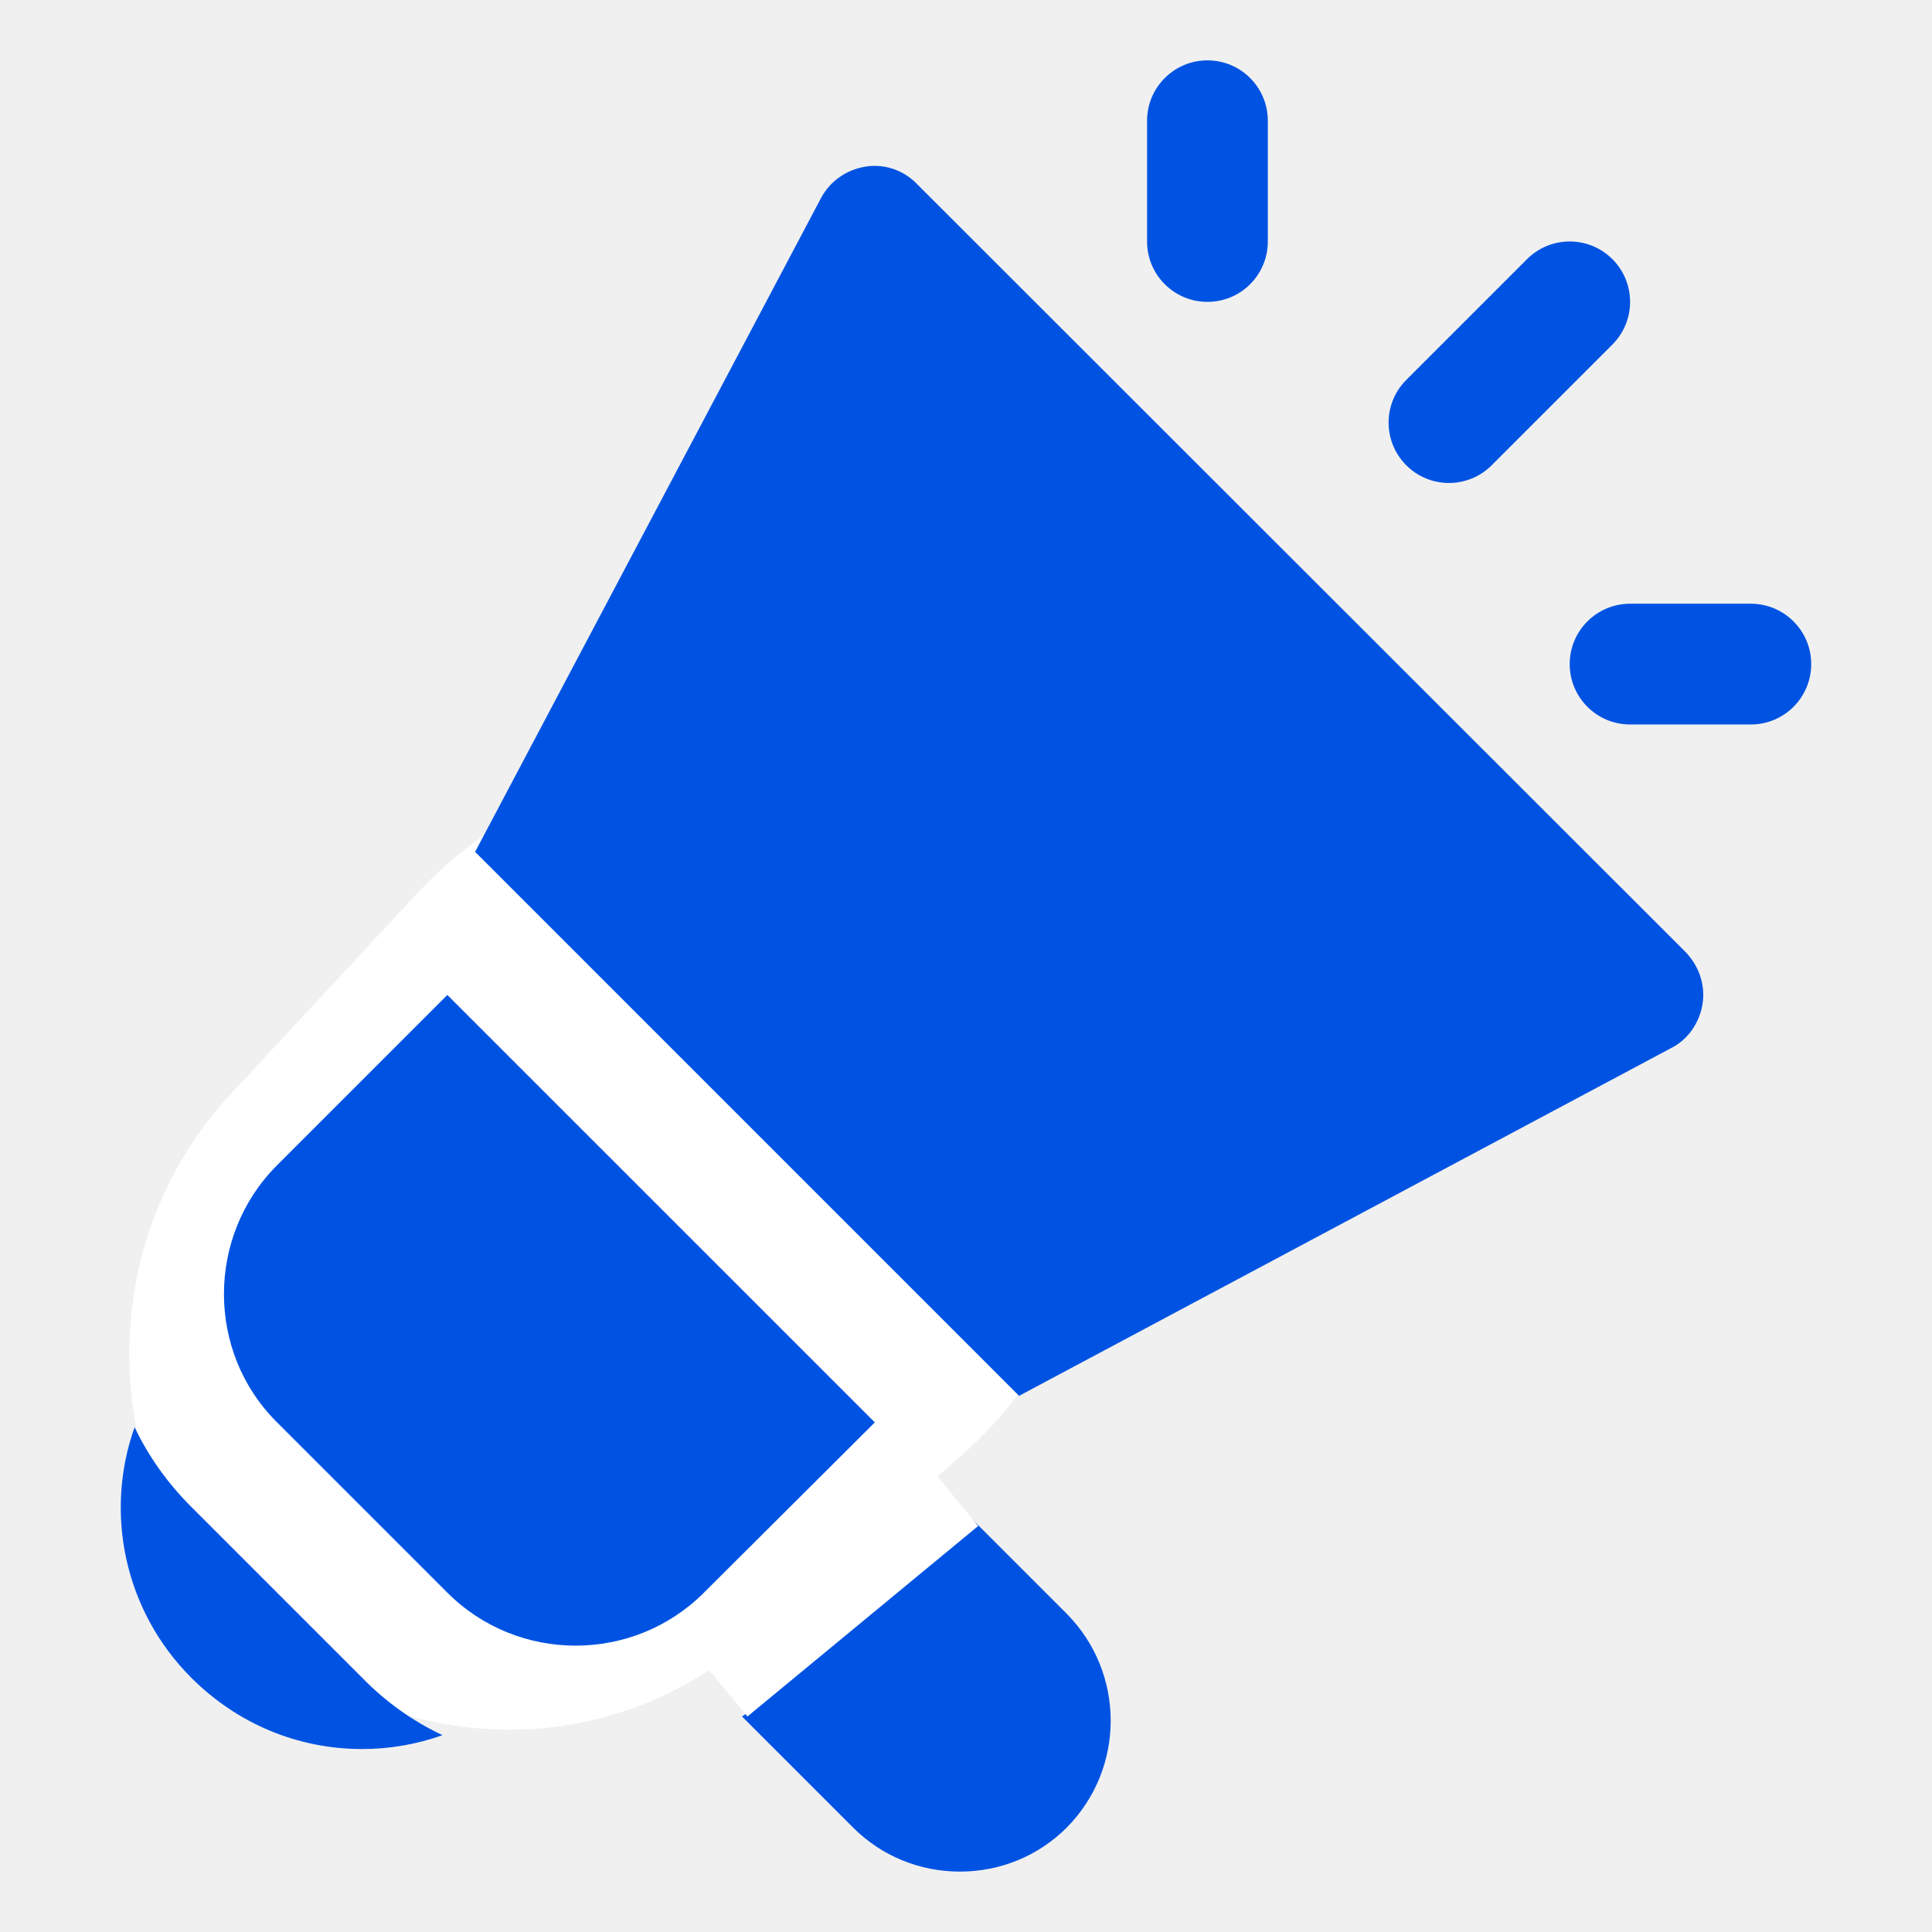
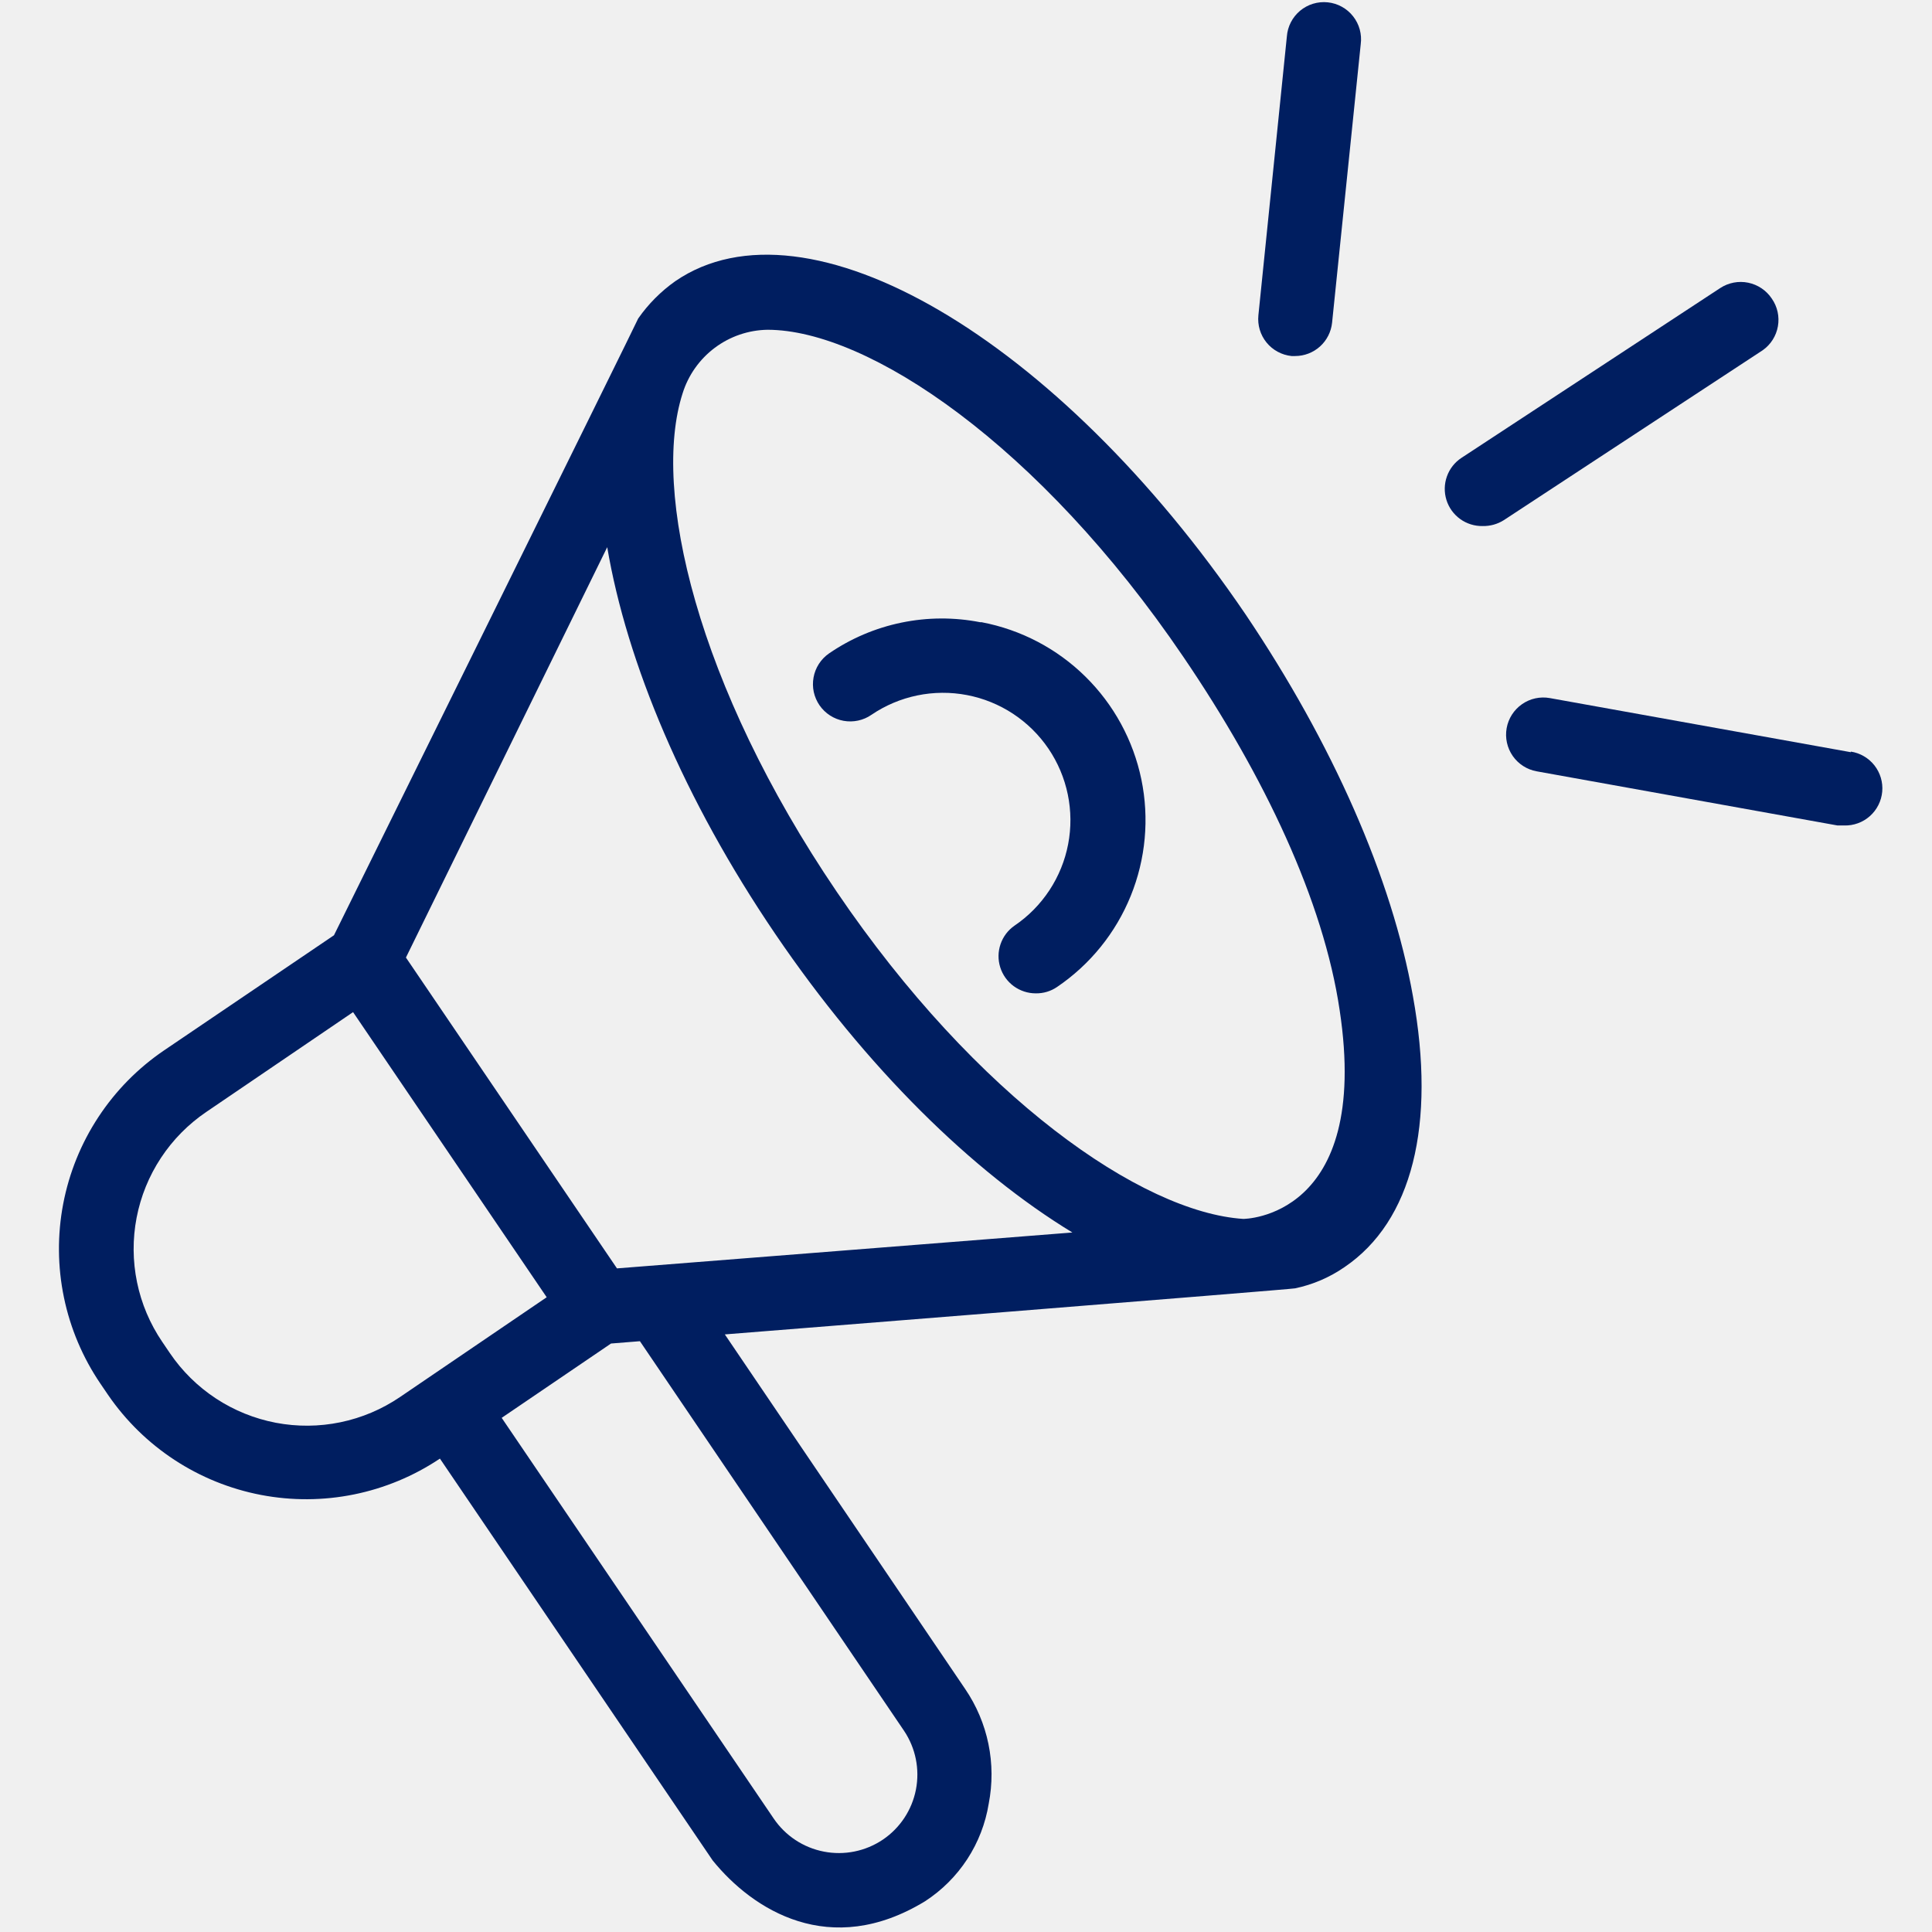
- <svg xmlns="http://www.w3.org/2000/svg" width="90" height="90" viewBox="0 0 90 90" fill="none">
-   <g clip-path="url(#clip0_635_3383)">
-     <path d="M6.217 60.45C6.725 56.903 8.304 53.596 10.743 50.971L19.433 41.619C30.054 30.19 49.19 36.498 50.933 52.003V52.003C51.601 57.951 49.31 63.849 44.801 67.786L35.186 76.182C22.906 86.905 3.91 76.588 6.217 60.45V60.45Z" fill="white" />
-     <path d="M40.752 66.261L32.792 74.192C29.502 77.483 24.13 77.483 20.839 74.192L12.88 66.233C9.617 62.971 9.617 57.599 12.88 54.308L20.839 46.349L40.752 66.261ZM78.523 44.352L42.72 8.576C42.102 7.929 41.201 7.62 40.329 7.76C39.429 7.902 38.67 8.436 38.248 9.223L22.133 39.683L47.473 65.024L77.847 48.823C78.635 48.431 79.171 47.642 79.311 46.77C79.451 45.871 79.141 44.999 78.523 44.352ZM16.873 78.158L8.913 70.198C7.789 69.074 6.917 67.837 6.27 66.487C4.864 70.424 5.763 75.008 8.913 78.158C11.052 80.295 13.864 81.477 16.873 81.477C18.167 81.477 19.433 81.252 20.614 80.831C19.235 80.182 17.97 79.283 16.873 78.158ZM49.695 75.177L44.745 70.227L36.757 78.186C36.083 78.861 35.351 79.452 34.564 79.959L39.738 85.133C41.061 86.456 42.832 87.186 44.717 87.186C46.601 87.186 48.373 86.456 49.695 85.133C52.422 82.377 52.422 77.933 49.695 75.177ZM59.06 11.25V5.625C59.06 4.072 57.803 2.812 56.248 2.812C54.693 2.812 53.435 4.072 53.435 5.625V11.25C53.435 12.803 54.693 14.062 56.248 14.062C57.803 14.062 59.06 12.803 59.06 11.25ZM84.373 30.936C84.373 29.383 83.115 28.124 81.561 28.124H75.936C74.381 28.124 73.123 29.383 73.123 30.936C73.123 32.489 74.381 33.749 75.936 33.749H81.561C83.115 33.749 84.373 32.489 84.373 30.936ZM69.487 21.675L75.112 16.05C76.21 14.951 76.21 13.171 75.112 12.073C74.013 10.974 72.233 10.974 71.135 12.073L65.51 17.698C64.411 18.796 64.411 20.576 65.51 21.675C66.059 22.224 66.778 22.499 67.498 22.499C68.218 22.499 68.937 22.224 69.487 21.675Z" fill="#0053E2" />
-     <rect x="32.273" y="76.875" width="13.939" height="4" transform="rotate(-39.5451 32.2734 76.875)" fill="white" />
-   </g>
-   <defs>
-     <clipPath id="clip0_635_3383">
-       <rect width="90" height="90" fill="white" />
-     </clipPath>
-   </defs>
+ <svg xmlns="http://www.w3.org/2000/svg" width="64" height="64" viewBox="0 0 64 64" fill="none">
+   <path d="M41.263 20.355C35.039 11.198 26.726 6.331 22.372 9.313C21.893 9.651 21.476 10.07 21.141 10.551C21.141 10.586 11.063 30.982 11.063 30.982L5.437 34.794C4.573 35.38 3.833 36.131 3.26 37.003C2.686 37.875 2.29 38.852 2.094 39.877C1.898 40.903 1.906 41.957 2.118 42.979C2.329 44.001 2.74 44.972 3.327 45.836L3.58 46.208C4.766 47.936 6.585 49.126 8.643 49.521C10.701 49.916 12.831 49.484 14.573 48.318L23.61 61.632C24.939 63.27 27.492 64.902 30.643 62.982C31.201 62.62 31.677 62.145 32.041 61.588C32.404 61.031 32.647 60.404 32.753 59.747C32.88 59.093 32.877 58.422 32.743 57.77C32.609 57.118 32.347 56.499 31.972 55.949L24.011 44.204C24.011 44.204 42.831 42.706 42.901 42.678C43.489 42.555 44.046 42.316 44.54 41.974C46.777 40.455 47.578 37.269 46.805 33C46.108 29.069 44.132 24.617 41.263 20.355ZM5.627 44.823L5.374 44.45C4.969 43.854 4.685 43.184 4.54 42.479C4.394 41.773 4.389 41.046 4.525 40.338C4.661 39.631 4.935 38.957 5.332 38.356C5.728 37.754 6.24 37.237 6.836 36.833L11.696 33.528L18.11 42.973L13.25 46.279C12.654 46.684 11.984 46.968 11.278 47.114C10.573 47.26 9.845 47.266 9.137 47.131C8.429 46.995 7.754 46.722 7.152 46.326C6.55 45.93 6.031 45.419 5.627 44.823ZM29.947 57.334C30.331 57.906 30.473 58.607 30.341 59.284C30.209 59.96 29.814 60.557 29.243 60.942C28.67 61.327 27.968 61.469 27.291 61.337C26.613 61.206 26.015 60.811 25.628 60.239L16.619 46.968L20.241 44.506L21.198 44.429L29.947 57.334ZM20.438 42.017L13.447 31.72L20.115 18.126C20.762 21.945 22.654 26.481 25.678 30.933C28.702 35.385 32.218 38.817 35.524 40.828L20.438 42.017ZM41.185 40.378C37.824 40.16 32.352 36.369 27.717 29.54C23.082 22.711 21.578 16.248 22.611 13.034C22.798 12.431 23.171 11.902 23.676 11.523C24.181 11.144 24.793 10.934 25.424 10.924C28.758 10.924 34.434 14.736 39.202 21.762C41.889 25.714 43.844 29.85 44.378 33.465C45.426 40.378 41.185 40.378 41.185 40.378Z" fill="#001E60" />
+   <path d="M32.47 20.612C31.608 20.443 30.722 20.447 29.862 20.625C29.002 20.802 28.186 21.149 27.462 21.646C27.329 21.738 27.215 21.856 27.127 21.992C27.039 22.129 26.979 22.281 26.95 22.441C26.921 22.601 26.923 22.764 26.957 22.923C26.992 23.082 27.057 23.232 27.149 23.366C27.242 23.499 27.359 23.613 27.496 23.701C27.632 23.789 27.785 23.849 27.944 23.878C28.104 23.907 28.268 23.904 28.426 23.87C28.585 23.836 28.735 23.771 28.869 23.678C29.327 23.367 29.843 23.149 30.386 23.037C30.928 22.925 31.488 22.921 32.032 23.025C32.577 23.129 33.095 23.34 33.558 23.644C34.021 23.949 34.42 24.342 34.731 24.8C35.042 25.259 35.26 25.774 35.372 26.317C35.484 26.86 35.488 27.419 35.384 27.963C35.28 28.508 35.069 29.026 34.765 29.489C34.46 29.952 34.068 30.351 33.609 30.662C33.393 30.811 33.23 31.026 33.145 31.274C33.059 31.523 33.055 31.792 33.134 32.043C33.213 32.294 33.369 32.513 33.581 32.668C33.794 32.823 34.05 32.907 34.312 32.906C34.563 32.91 34.809 32.837 35.016 32.695C36.11 31.954 36.959 30.905 37.456 29.68C37.953 28.456 38.076 27.112 37.809 25.818C37.541 24.524 36.896 23.339 35.954 22.412C35.013 21.485 33.817 20.859 32.519 20.612H32.47Z" fill="#001E60" />
+   <path d="M42.783 11.794H42.903C43.207 11.794 43.501 11.681 43.727 11.477C43.953 11.273 44.095 10.993 44.127 10.69L45.076 1.463C45.098 1.299 45.086 1.134 45.043 0.975C44.999 0.816 44.924 0.668 44.822 0.539C44.72 0.409 44.593 0.302 44.449 0.223C44.305 0.143 44.146 0.094 43.983 0.077C43.819 0.06 43.653 0.076 43.496 0.124C43.339 0.172 43.193 0.251 43.066 0.357C42.94 0.463 42.836 0.593 42.761 0.739C42.686 0.885 42.641 1.045 42.629 1.209L41.686 10.444C41.653 10.768 41.749 11.093 41.955 11.346C42.161 11.599 42.459 11.76 42.783 11.794Z" fill="#001E60" />
+   <path d="M58.694 9.893C58.514 9.621 58.232 9.431 57.912 9.365C57.592 9.299 57.259 9.363 56.985 9.542L48.412 15.168C48.189 15.315 48.02 15.53 47.931 15.782C47.841 16.033 47.836 16.307 47.915 16.561C47.994 16.816 48.154 17.038 48.371 17.194C48.587 17.35 48.849 17.431 49.115 17.426C49.364 17.431 49.609 17.363 49.819 17.229L58.392 11.602C58.658 11.415 58.839 11.13 58.895 10.81C58.952 10.49 58.88 10.16 58.694 9.893Z" fill="#001E60" />
+   <path d="M61.314 24.918L51.341 23.125C51.02 23.067 50.688 23.139 50.42 23.326C50.151 23.513 49.968 23.798 49.91 24.12C49.852 24.442 49.925 24.773 50.111 25.042C50.298 25.31 50.584 25.494 50.905 25.551L60.871 27.345H61.089C61.403 27.354 61.708 27.243 61.942 27.035C62.177 26.826 62.323 26.536 62.351 26.224C62.379 25.911 62.286 25.6 62.092 25.353C61.898 25.107 61.617 24.944 61.307 24.897L61.314 24.918Z" fill="#001E60" />
</svg>
